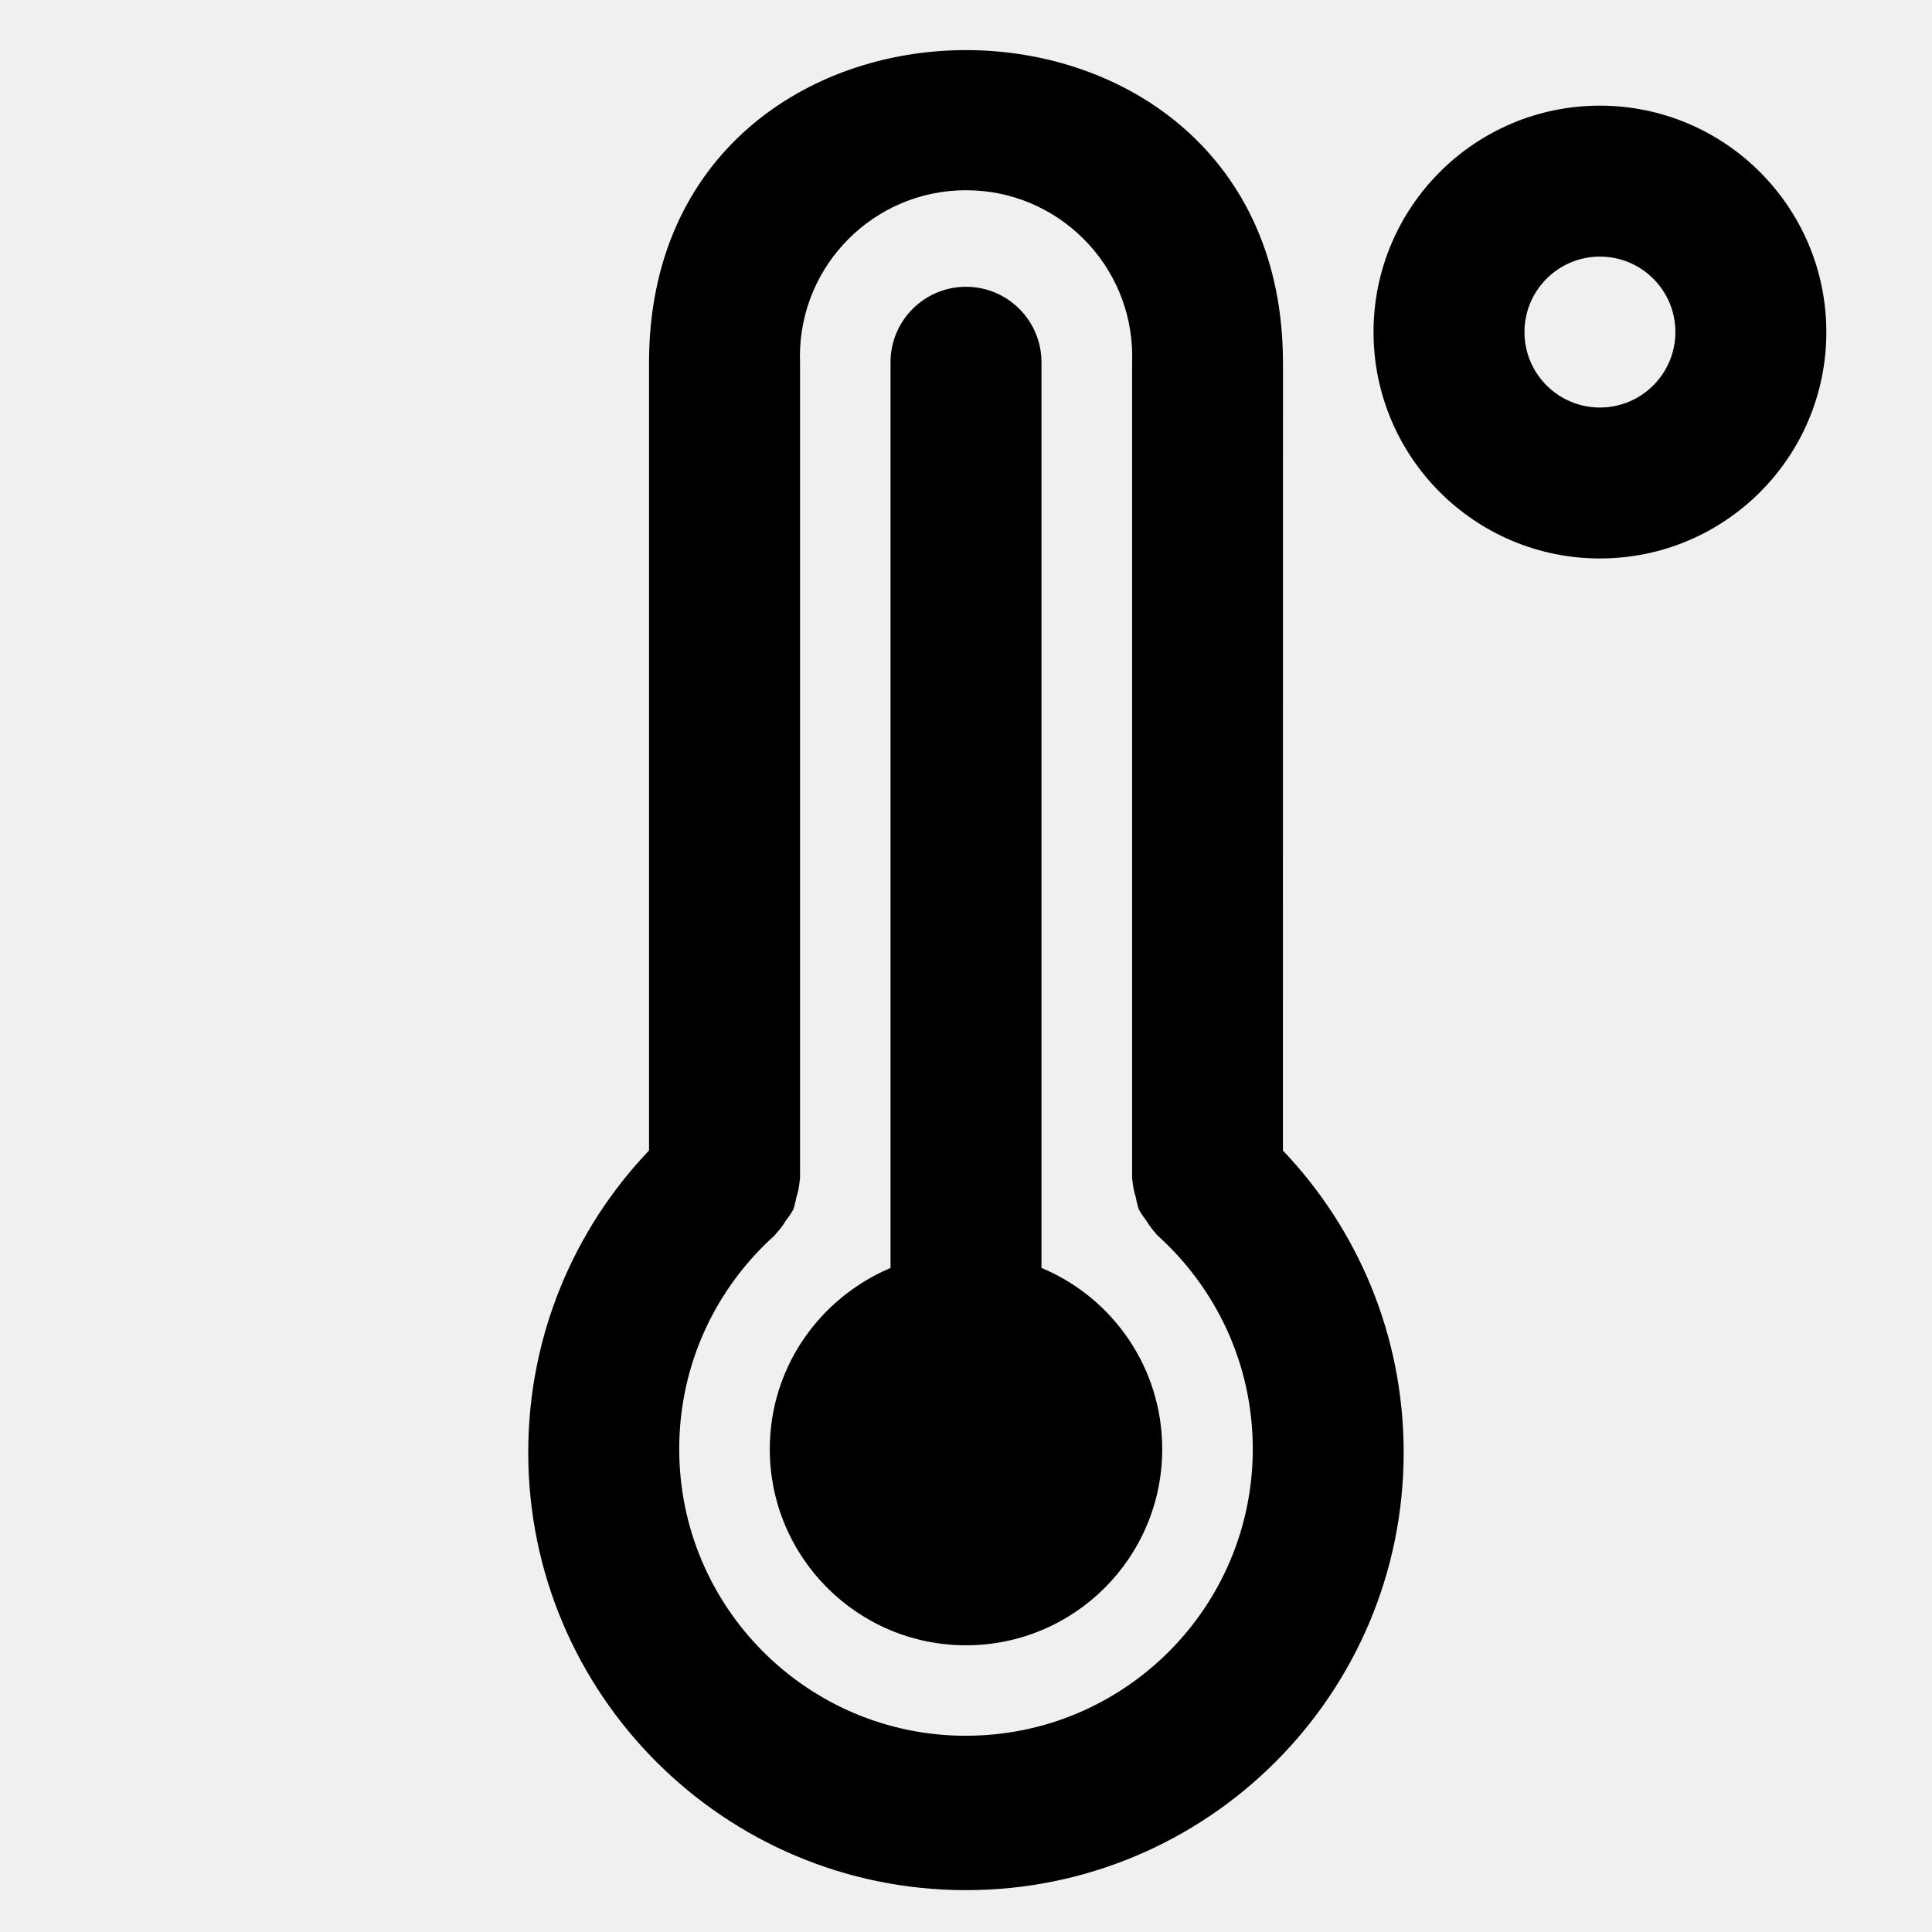
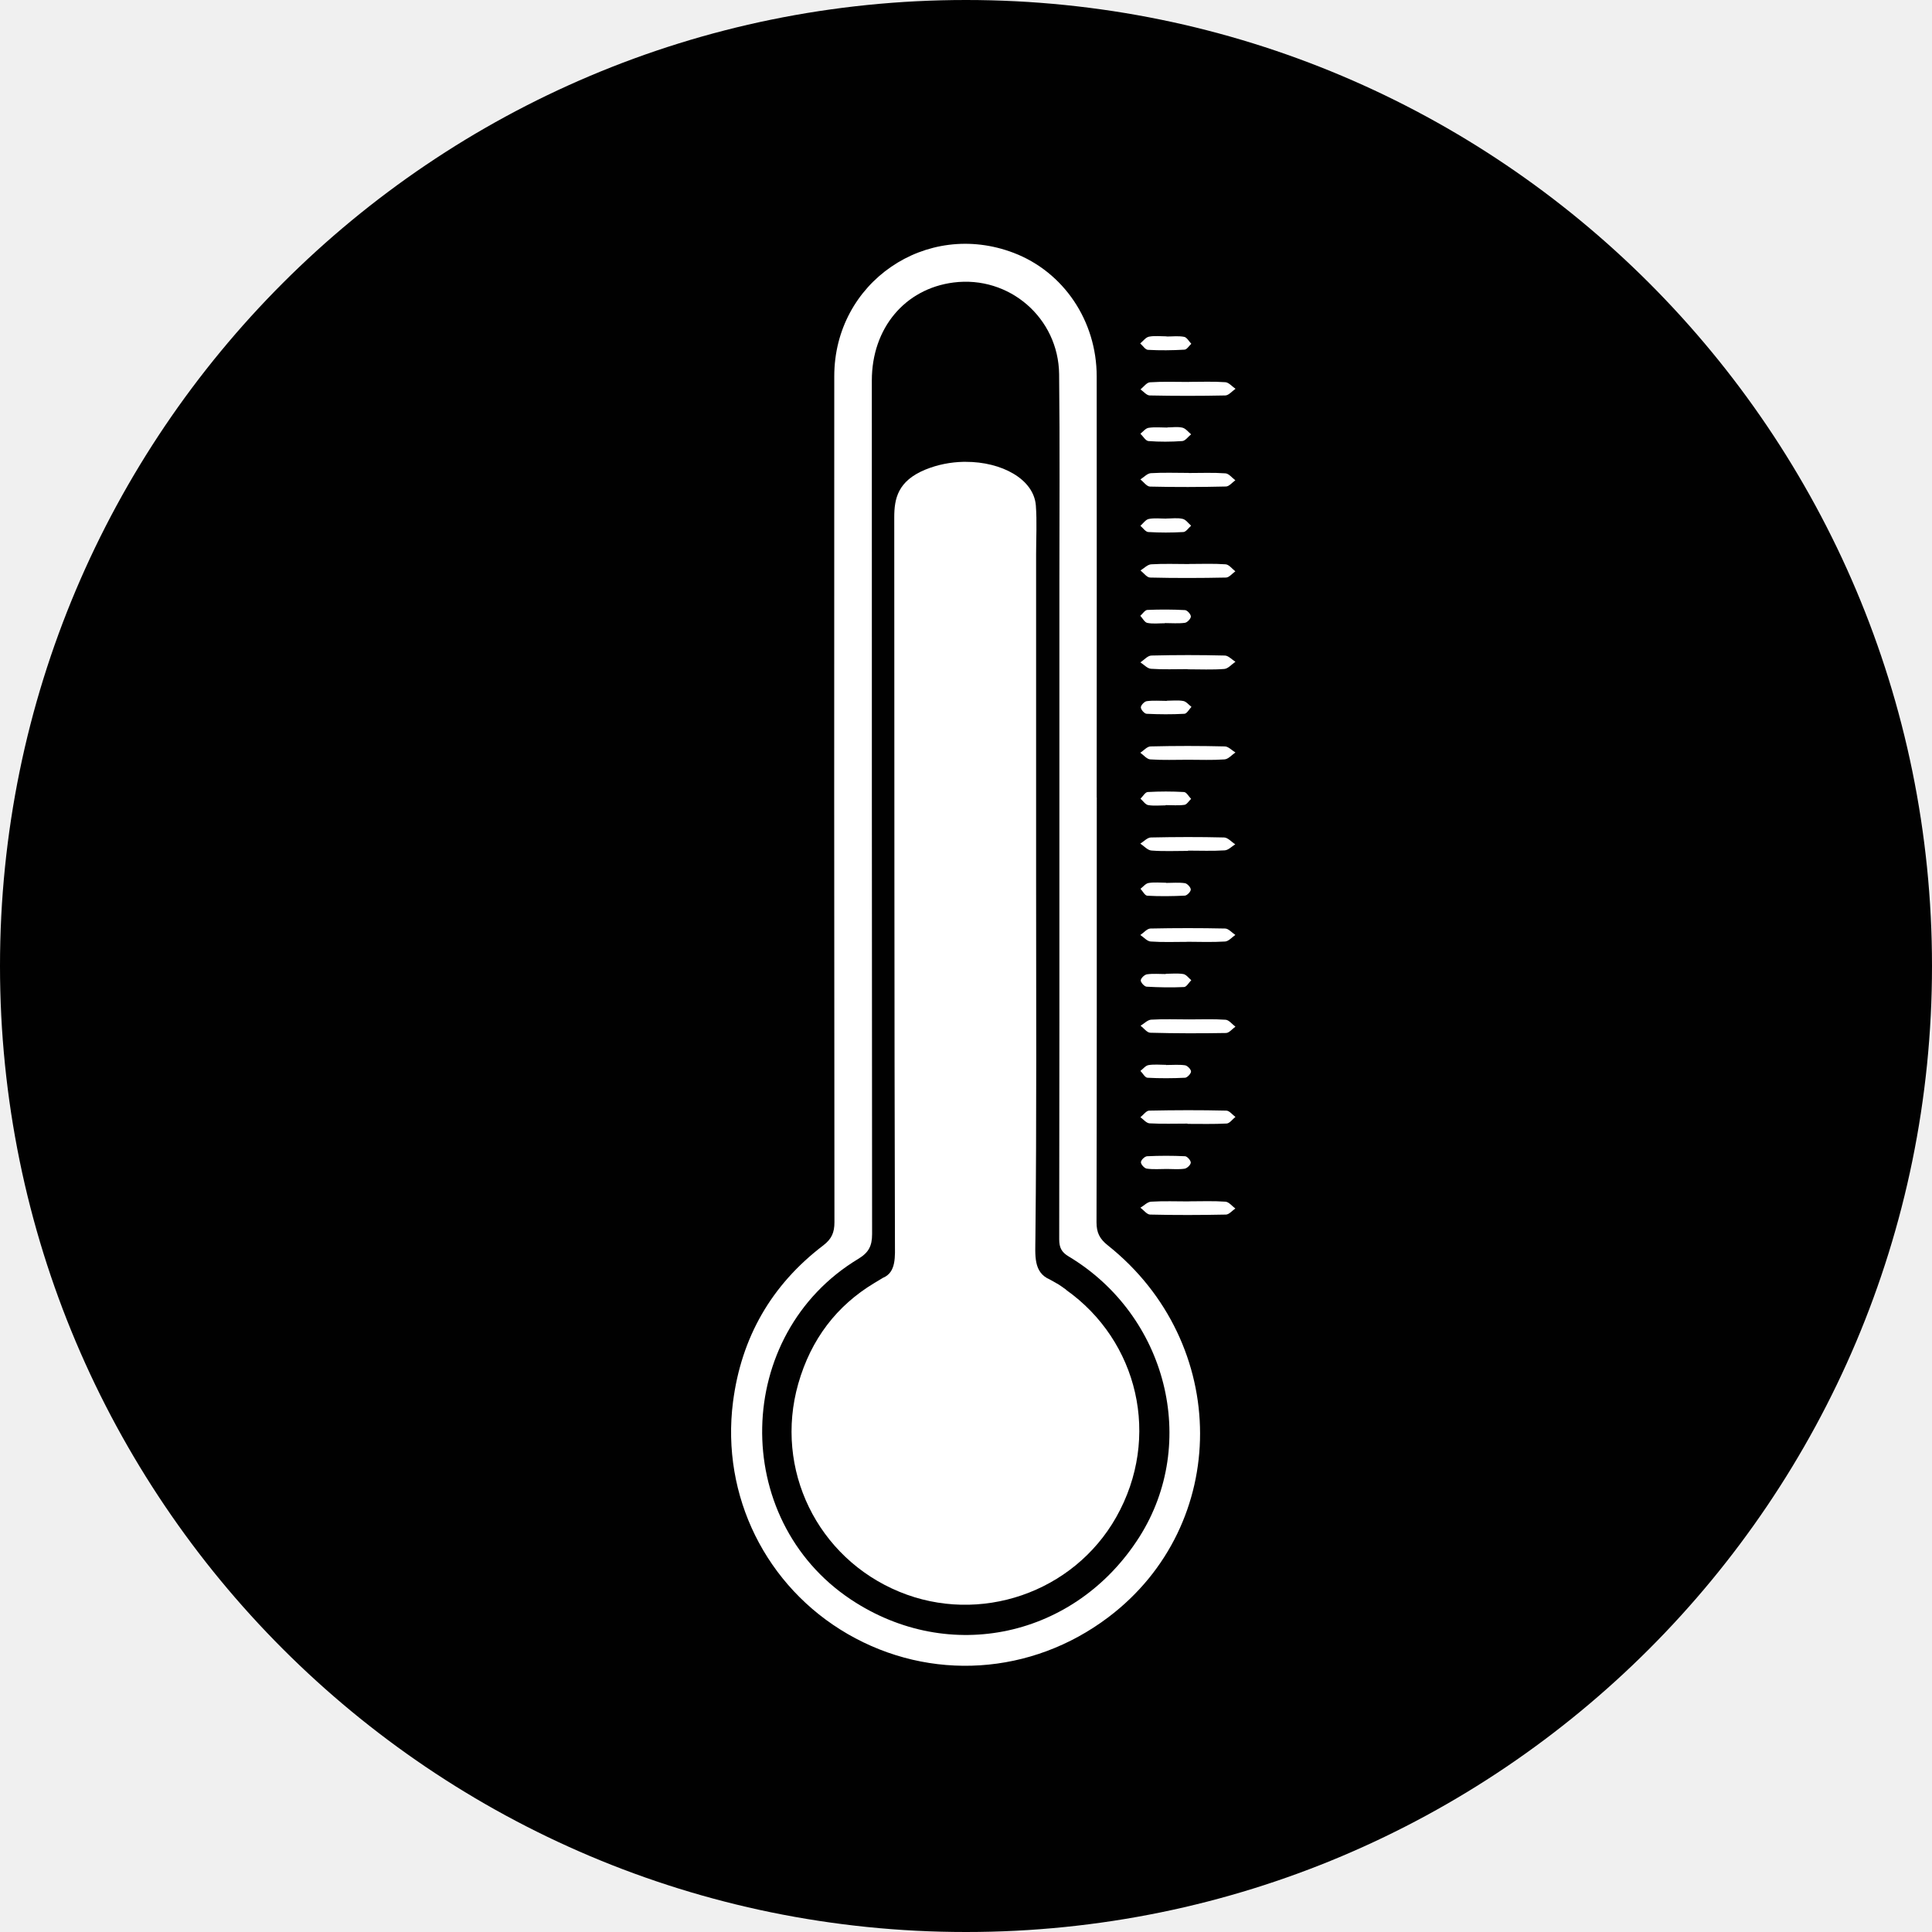
- <svg xmlns="http://www.w3.org/2000/svg" id="Layer_1" data-name="Layer 1" viewBox="0 0 800 800">
-   <path d="M531.25,150.2c0-172.6-262.5-172.6-262.5,0v326.2c-30.95,32.45-50.02,76.53-50.02,125.02,0,100.1,81.15,181.25,181.25,181.25s181.25-81.15,181.25-181.25c0-48.5-19.05-92.55-50.08-125.08l.08.08.02-326.22ZM400,718.75c-65.58,0-118.75-53.18-118.75-118.75,0-35.13,15.25-66.67,39.5-88.43l.1-.1c.22-.2.32-.5.55-.72,1.48-1.57,2.8-3.32,3.92-5.2l.08-.15c1.08-1.32,2.1-2.83,2.98-4.37l.08-.15c.5-1.38.92-3.05,1.22-4.75l.03-.17c.68-2.02,1.17-4.37,1.4-6.8v-.12l.17-.83V150.2c-.03-.78-.05-1.7-.05-2.63,0-38,30.8-68.8,68.8-68.8s68.8,30.8,68.8,68.8c0,.93-.02,1.85-.05,2.75v-.13,338c0,.3.17.58.17.87.23,2.45.7,4.7,1.4,6.85l-.05-.23c.33,1.98.78,3.73,1.38,5.42l-.08-.23c.95,1.7,1.98,3.18,3.07,4.55l-.05-.05c1.2,2.02,2.52,3.77,4,5.38l-.02-.02c.23.23.3.52.55.72,24.35,21.85,39.6,53.4,39.6,88.53,0,65.57-53.18,118.75-118.75,118.75h0ZM431.25,525.02V150c0-17.25-14-31.25-31.25-31.25s-31.25,14-31.25,31.25h0v375.03c-29.6,12.58-50,41.4-50,75,0,44.88,36.37,81.25,81.25,81.25s81.25-36.37,81.25-81.25c0-33.6-20.4-62.42-49.48-74.8l-.52-.2ZM662.5,43.75c-51.77,0-93.75,41.97-93.75,93.75s41.98,93.75,93.75,93.75,93.75-41.97,93.75-93.75h0c-.05-51.75-42-93.7-93.75-93.75h0ZM662.5,168.75c-17.25,0-31.25-14-31.25-31.25s14-31.25,31.25-31.25,31.25,14,31.25,31.25h0c-.02,17.25-14,31.23-31.25,31.25h0Z" />
+ <svg xmlns="http://www.w3.org/2000/svg" id="Calque_2" data-name="Calque 2" viewBox="0 0 223.22 223.22">
+   <defs>
+     <style>
+       .cls-1 {
+         fill: #010101;
+       }
+ 
+       .cls-2 {
+         fill: #fff;
+       }
+     </style>
+   </defs>
+   <g id="Calque_1-2" data-name="Calque 1">
+     <circle class="cls-1" cx="111.61" cy="111.61" r="111.61" />
+     <g>
+       <g>
+         <path class="cls-2" d="M137.36,44.12c1.41,0,2.82-.06,4.22,.04,.4,.03,.78,.5,1.17,.76-.39,.27-.78,.76-1.18,.77-2.91,.06-5.82,.06-8.73,0-.36,0-.72-.46-1.07-.7,.36-.29,.71-.79,1.09-.82,1.5-.1,3-.04,4.51-.04h0Z" />
+         <path class="cls-2" d="M137.35,54.65c1.41,0,2.83-.06,4.24,.04,.4,.03,.76,.52,1.14,.8-.36,.25-.71,.71-1.08,.72-2.92,.07-5.85,.08-8.77,.01-.38,0-.75-.54-1.12-.83,.4-.25,.79-.69,1.2-.72,1.46-.09,2.92-.03,4.38-.03Z" />
+         <path class="cls-2" d="M137.22,77.31c-1.41,0-2.83,.06-4.24-.04-.42-.03-.81-.48-1.22-.74,.42-.28,.84-.78,1.27-.79,2.82-.07,5.65-.07,8.48,0,.41,0,.82,.47,1.23,.72-.43,.29-.84,.79-1.28,.83-1.4,.11-2.82,.04-4.24,.04h0Z" />
+         <path class="cls-2" d="M137.38,65.16c1.41,0,2.83-.06,4.23,.04,.39,.03,.75,.52,1.12,.81-.36,.25-.71,.71-1.08,.72-2.92,.06-5.84,.07-8.76,0-.38,0-.75-.53-1.12-.82,.41-.25,.81-.68,1.23-.71,1.46-.09,2.92-.03,4.38-.03h0Z" />
+         <path class="cls-2" d="M137.38,117.78c1.41,0,2.83-.06,4.23,.04,.39,.03,.75,.52,1.13,.8-.36,.25-.72,.72-1.08,.73-2.92,.05-5.84,.05-8.76-.03-.38-.01-.75-.53-1.12-.81,.41-.24,.8-.67,1.22-.7,1.46-.09,2.92-.03,4.38-.03Z" />
+         <path class="cls-2" d="M137.26,87.78c-1.45,0-2.91,.06-4.36-.04-.4-.03-.77-.5-1.15-.77,.39-.25,.78-.72,1.18-.73,2.86-.07,5.72-.07,8.58,0,.41,0,.82,.46,1.23,.7-.42,.28-.82,.77-1.26,.8-1.4,.1-2.81,.04-4.22,.04Z" />
+         <path class="cls-2" d="M137.27,98.31c-1.41,0-2.83,.07-4.23-.04-.45-.03-.86-.52-1.29-.8,.41-.25,.81-.7,1.22-.71,2.82-.06,5.64-.07,8.46,0,.44,.01,.86,.52,1.29,.79-.41,.25-.8,.68-1.23,.7-1.4,.09-2.82,.03-4.23,.03v.02Z" />
+         <path class="cls-2" d="M137.2,129.82c-1.46,0-2.92,.05-4.38-.03-.37-.02-.71-.46-1.06-.71,.34-.26,.67-.75,1.01-.76,2.97-.06,5.94-.07,8.91,0,.36,0,.71,.47,1.06,.73-.34,.26-.66,.74-1.01,.76-1.5,.08-3.02,.04-4.53,.04h0Z" />
+         <path class="cls-2" d="M137.17,108.82c-1.41,0-2.83,.06-4.23-.04-.41-.03-.79-.49-1.19-.75,.39-.26,.78-.74,1.17-.75,2.87-.06,5.75-.06,8.62,0,.4,0,.79,.48,1.19,.74-.39,.27-.77,.73-1.18,.76-1.45,.09-2.92,.04-4.38,.03Z" />
+         <path class="cls-2" d="M137.36,138.8c1.41,0,2.83-.06,4.23,.04,.4,.03,.76,.51,1.14,.79-.36,.24-.72,.69-1.08,.7-2.92,.06-5.84,.07-8.76,0-.38,0-.75-.52-1.13-.79,.41-.24,.8-.67,1.23-.7,1.46-.09,2.92-.03,4.38-.03h0Z" />
+         <path class="cls-2" d="M134.88,49.38c.58,0,1.18-.1,1.73,.03,.38,.09,.68,.5,1.01,.77-.34,.27-.66,.75-1.02,.78-1.3,.09-2.61,.1-3.91,0-.33-.03-.62-.55-.93-.85,.31-.24,.6-.63,.95-.68,.71-.11,1.45-.03,2.17-.03h0Z" />
+         <path class="cls-2" d="M134.79,38.88c.68,0,1.38-.09,2.03,.04,.31,.06,.55,.52,.82,.8-.26,.24-.51,.67-.79,.68-1.4,.08-2.82,.1-4.22,.02-.31-.02-.59-.48-.89-.74,.33-.27,.64-.71,1.01-.78,.65-.13,1.35-.04,2.03-.04h0Z" />
+         <path class="cls-2" d="M134.58,72.01c-.68,0-1.37,.09-2.02-.04-.31-.06-.54-.53-.81-.82,.27-.24,.53-.66,.81-.68,1.45-.06,2.9-.06,4.35,.02,.26,.01,.68,.48,.68,.74,0,.25-.41,.69-.69,.73-.76,.1-1.54,.03-2.31,.03v.02Z" />
+         <path class="cls-2" d="M134.76,59.91c.63,0,1.28-.1,1.88,.04,.37,.08,.66,.51,.98,.79-.3,.25-.58,.71-.89,.73-1.35,.08-2.71,.08-4.06,0-.32-.02-.61-.47-.91-.72,.32-.28,.61-.72,.97-.79,.65-.13,1.35-.04,2.03-.04Z" />
+         <path class="cls-2" d="M134.82,80.96c.63,0,1.28-.08,1.89,.03,.35,.06,.64,.45,.95,.68-.27,.28-.53,.79-.82,.8-1.45,.08-2.91,.07-4.36,0-.25-.01-.67-.48-.67-.74,0-.25,.42-.69,.69-.72,.76-.1,1.55-.03,2.32-.03,0,0,0-.01,0-.02Z" />
+         <path class="cls-2" d="M134.69,112.51c.68,0,1.37-.08,2.03,.03,.34,.06,.62,.46,.92,.71-.28,.27-.54,.77-.83,.79-1.45,.07-2.9,.04-4.34-.04-.25-.02-.68-.49-.67-.73,.02-.26,.44-.66,.72-.7,.71-.1,1.45-.03,2.17-.03,0,0,0-.01,0-.02Z" />
+         <path class="cls-2" d="M134.69,93.05c-.68,0-1.37,.08-2.03-.03-.33-.06-.59-.48-.89-.74,.28-.27,.54-.75,.83-.77,1.4-.08,2.81-.08,4.2,0,.29,.02,.54,.51,.82,.79-.26,.24-.49,.65-.77,.69-.71,.1-1.44,.03-2.17,.03,0,0,0,.02,0,.03Z" />
+         <path class="cls-2" d="M134.73,102.01c.72,0,1.46-.07,2.17,.03,.27,.04,.67,.47,.68,.73,.01,.24-.42,.69-.68,.71-1.44,.07-2.9,.09-4.34,.01-.28-.01-.53-.52-.79-.8,.31-.24,.6-.62,.94-.67,.66-.11,1.35-.03,2.02-.03,0,0,0,.02,0,.02Z" />
+         <path class="cls-2" d="M134.73,123.05c.73,0,1.46-.07,2.18,.03,.28,.04,.69,.46,.7,.72,0,.24-.43,.7-.68,.72-1.45,.07-2.91,.08-4.36,0-.28-.02-.54-.52-.81-.79,.31-.23,.6-.62,.94-.67,.66-.11,1.35-.03,2.03-.03,0,0,0,.01,0,.02Z" />
+         <path class="cls-2" d="M134.82,135.06c-.78,0-1.57,.07-2.33-.04-.27-.04-.68-.49-.67-.74,0-.25,.45-.68,.72-.69,1.46-.07,2.92-.07,4.38,0,.25,.01,.67,.49,.66,.74-.01,.26-.43,.66-.72,.7-.66,.1-1.36,.03-2.04,.03,0,0,0,0,0-.01Z" />
+       </g>
+       <path class="cls-2" d="M126.72,92.14c0,16.36,.01,32.73-.03,49.09,0,1.2,.37,1.92,1.31,2.66,14.19,11.3,14.2,32.28,.06,42.96-8.88,6.71-20.58,7.46-30.12,1.94-9.43-5.46-14.64-15.95-13.25-26.81,.96-7.46,4.44-13.53,10.43-18.09,.97-.74,1.29-1.49,1.29-2.67-.03-32.58-.04-65.17-.02-97.75,0-10.85,10.62-18.12,20.74-14.25,5.75,2.2,9.58,7.84,9.58,14.27,.02,16.22,0,32.44,0,48.66Zm-4.32,.93c0-8.52,0-17.05,0-25.57,0-8.08,.06-16.17-.03-24.25-.07-6.53-5.78-11.43-12.2-10.61-5.62,.72-9.44,5.28-9.44,11.32,0,32.87,0,65.75,.03,98.62,0,1.38-.39,2.14-1.6,2.87-14.44,8.71-14.87,30.03-.84,39.36,11.36,7.55,25.94,4.38,33.32-7.23,6.9-10.88,3.2-25.6-8.18-32.42-.82-.49-1.08-1.03-1.08-1.97,.03-16.7,.02-33.41,.02-50.11Z" />
+       <path class="cls-2" d="M123.18,149.01c-1.19-.84-.52-.39-1.87-1.17-1.95-.83-1.69-2.81-1.68-4.87,.15-13.78,.08-27.57,.08-41.35,0-12.54,0-25.07,0-37.61,0-1.87,.11-3.75-.03-5.61-.24-3.06-3.97-5.05-8.11-5.04-.09,0-.17,0-.26,0-1.47,.03-2.98,.32-4.4,.9-3.17,1.31-3.59,3.33-3.59,5.51,.02,27.91,0,55.81,.08,83.72,0,1.67,.18,3.51-1.39,4.15l-1.01,.61c-4.32,2.6-7.3,6.47-8.77,11.62-2.81,9.89,2.21,20.14,11.68,24.04,9.29,3.83,20.11,.11,25.05-8.61,5.23-9.24,2.52-20.4-5.8-26.28Z" />
+     </g>
+   </g>
</svg>
